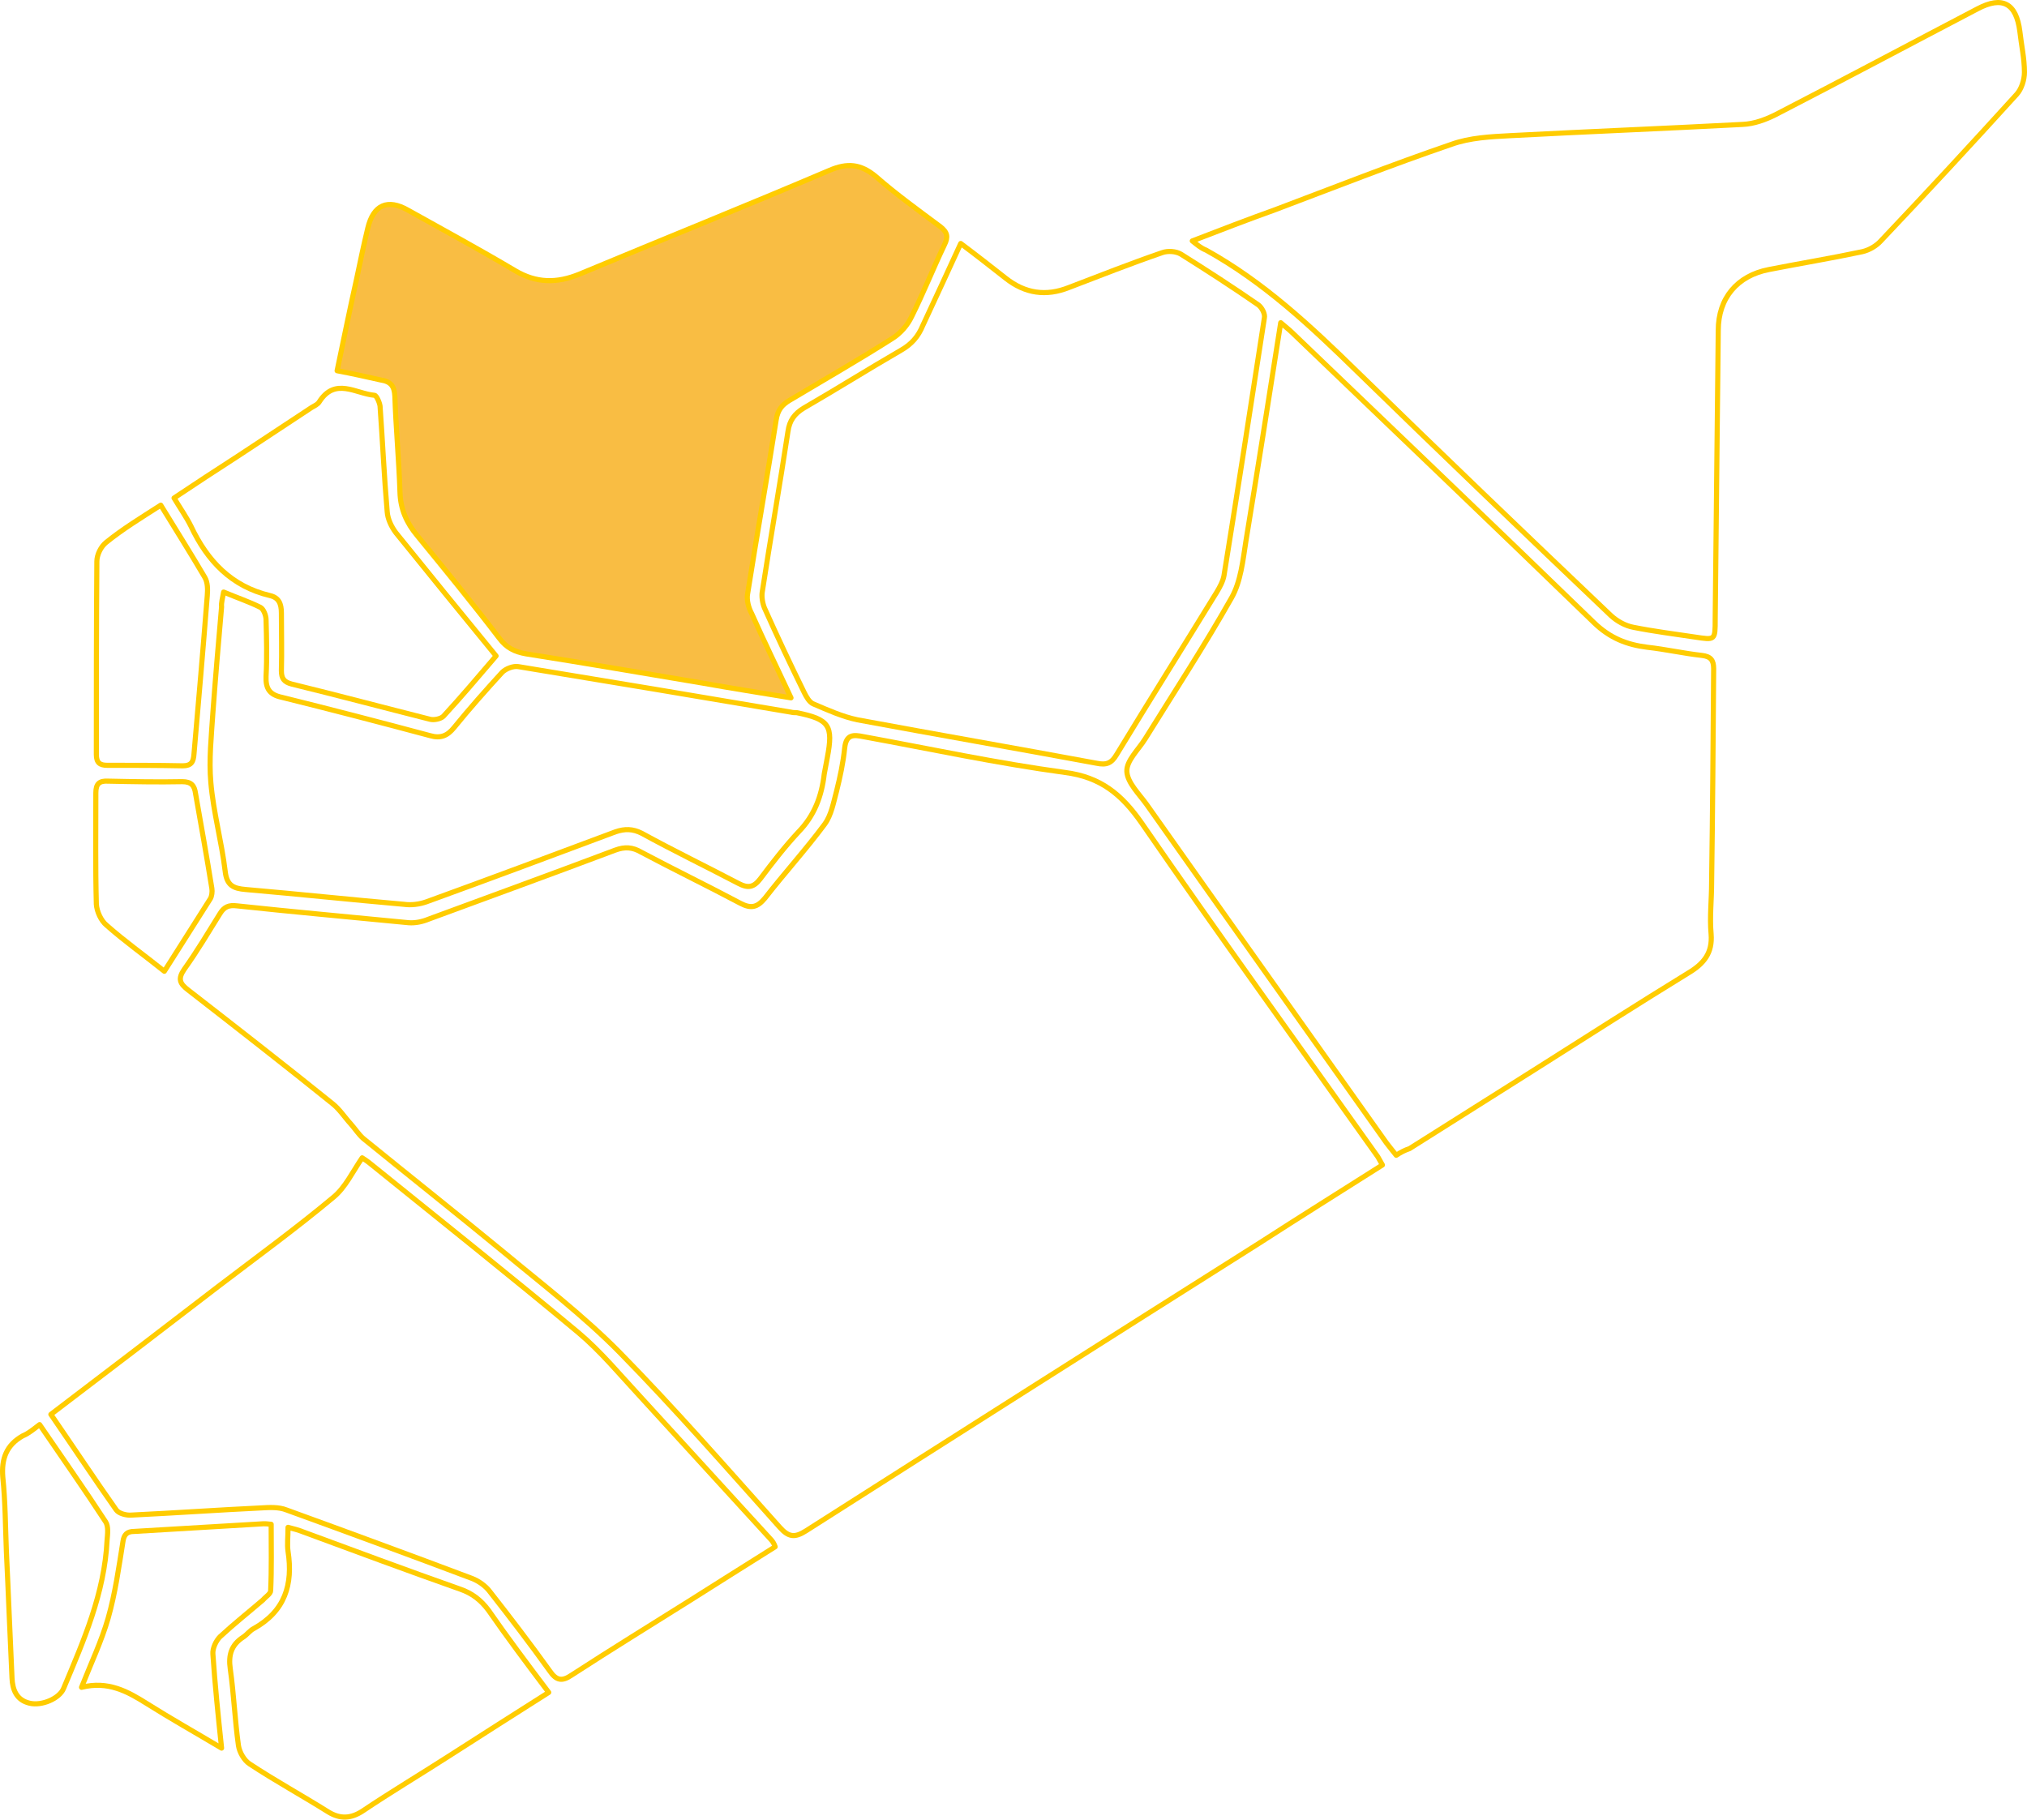
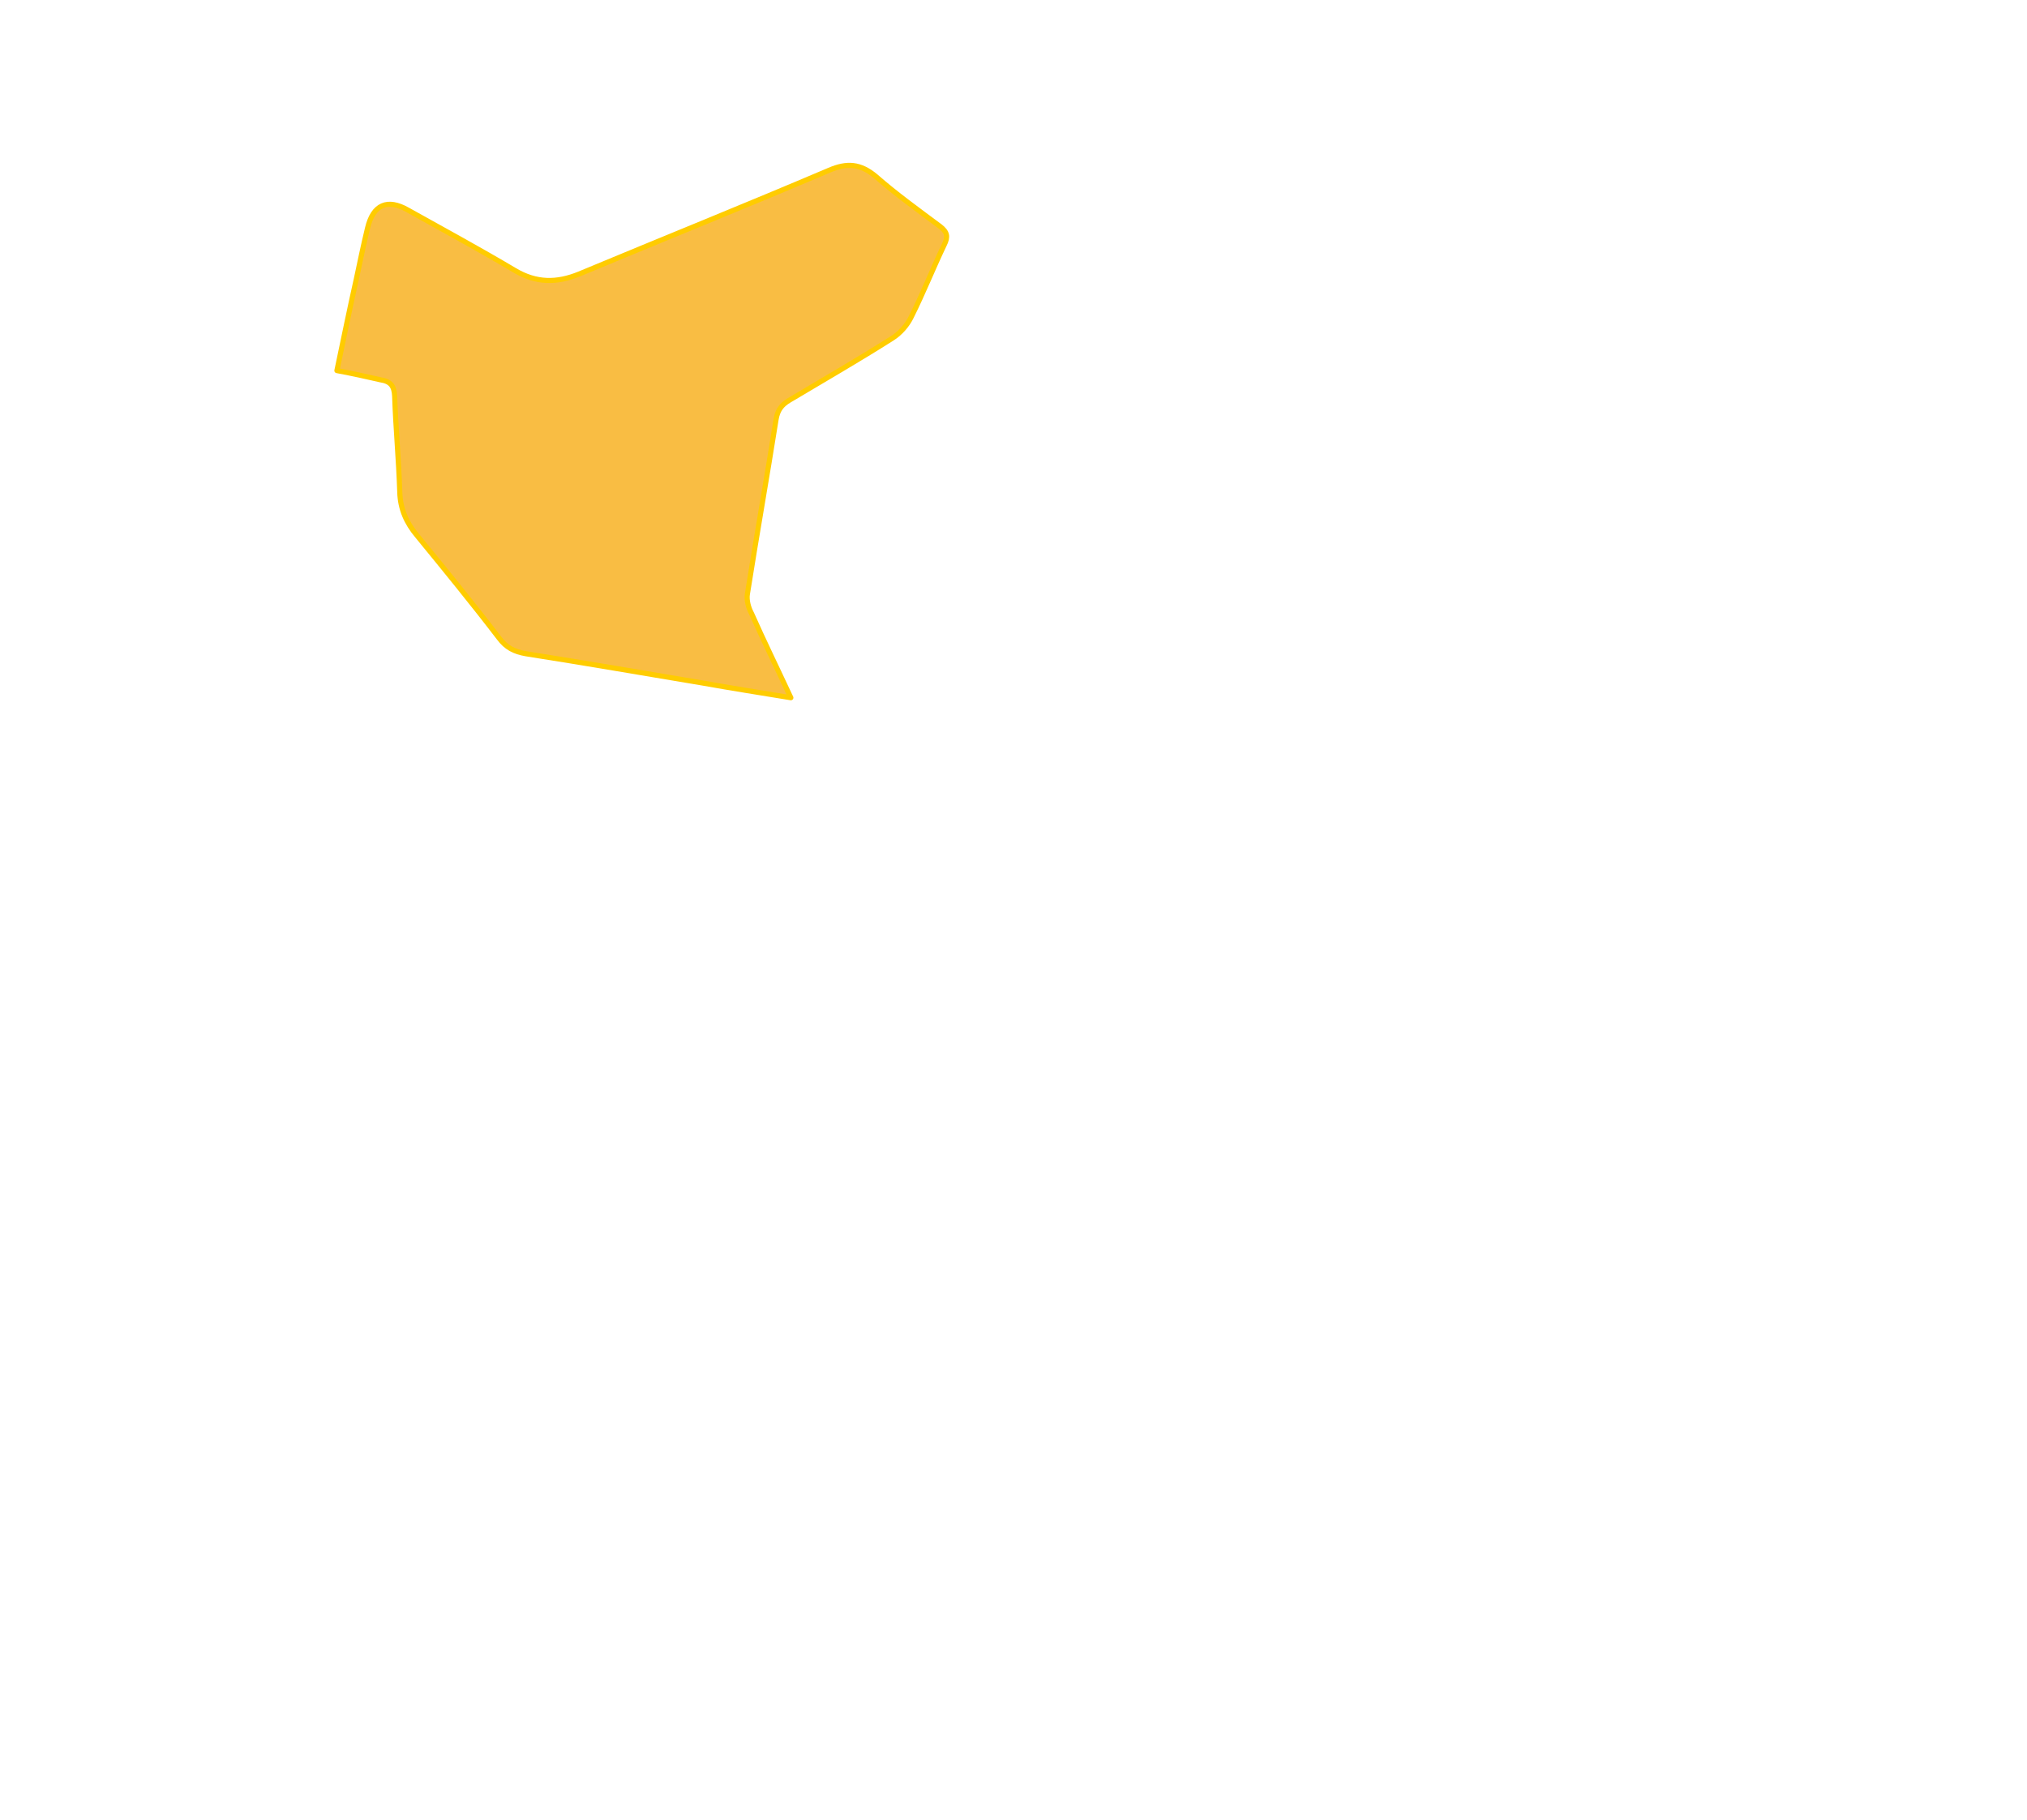
- <svg xmlns="http://www.w3.org/2000/svg" id="Layer_2" data-name="Layer 2" viewBox="0 0 396.55 356.03">
-   <defs>
-     <style>
-       .cls-1 {
-         fill: none;
-       }
- 
-       .cls-1, .cls-2 {
-         stroke: #fc0;
-         stroke-linecap: round;
-         stroke-linejoin: round;
-       }
- 
-       .cls-2 {
-         fill: #f9bd43;
-       }
-     </style>
-   </defs>
-   <g id="Layer_2-2" data-name="Layer 2">
-     <g>
-       <path class="cls-1" d="M270.45,227.94c-8.2,5.2-16.2,10.2-24.1,15.3-29.6,18.7-59.2,37.5-88.7,56.3-2.2,1.4-3.4,1.2-5.1-.7-10.3-11.5-20.5-23.2-31.4-34.3-7-7.1-15.1-13.3-22.8-19.7-9-7.4-18.2-14.7-27.3-22.1-.9-.8-1.6-1.9-2.4-2.8-1.2-1.3-2.2-2.9-3.6-4-9.3-7.5-18.8-14.9-28.2-22.2-1.7-1.3-2.1-2.2-.8-4.1,2.5-3.5,4.7-7.2,7-10.9,.8-1.3,1.7-1.7,3.3-1.5,11.2,1.2,22.4,2.2,33.6,3.3,1.3,.1,2.7-.2,3.9-.7,12.2-4.5,24.3-8.9,36.5-13.5,1.9-.7,3.4-.6,5.1,.4,6.4,3.4,13,6.6,19.4,10,2.1,1.1,3.3,.8,4.8-1,3.8-4.9,8-9.5,11.7-14.5,1.3-1.8,1.7-4.2,2.3-6.4,.7-2.8,1.3-5.6,1.6-8.5,.3-2.7,1.7-2.6,3.7-2.2,13.1,2.4,26.1,5.2,39.4,7,7,.9,11.1,4.3,15,9.9,15.1,21.9,30.8,43.6,46.2,65.3,.1,.2,.4,.7,.9,1.6h0Z" />
-       <path class="cls-1" d="M273.15,226.04c-.7-.9-1.3-1.6-1.9-2.4-15.6-22-31.3-44.1-46.9-66.2-1.5-2.1-3.8-4.3-3.9-6.5-.1-2.1,2.3-4.3,3.6-6.4,5.7-9.2,11.6-18.2,16.9-27.6,1.8-3.2,2.2-7.3,2.8-11.1,2.3-14,4.5-28,6.8-42.7,.9,.8,1.6,1.3,2.2,1.9,19.7,18.9,39.5,37.8,59.1,56.8,3.1,3,6.4,4.3,10.4,4.8,3.6,.4,7.1,1.2,10.7,1.6,1.7,.2,2.3,.9,2.3,2.6-.1,13.9-.2,27.9-.4,41.9,0,3.3-.4,6.7-.1,10,.3,3.7-1.4,5.8-4.4,7.6-10.1,6.2-20.1,12.6-30.2,19-8.1,5.1-16.3,10.3-24.4,15.4-.9,.3-1.7,.7-2.6,1.3h0Z" />
-       <path class="cls-1" d="M233.25,47.14c5.7-2.2,10.9-4.2,16.2-6.1,11.4-4.3,22.8-8.8,34.5-12.8,3.6-1.3,7.7-1.5,11.6-1.7,15.1-.8,30.3-1.4,45.4-2.2,2.2-.1,4.4-.9,6.4-1.9,13.2-6.8,26.3-13.8,39.5-20.7,4.9-2.6,7.6-1.1,8.3,4.4,.3,2.7,.9,5.3,.9,8,0,1.5-.6,3.3-1.5,4.3-8.8,9.7-17.6,19.2-26.6,28.7-.9,1-2.3,1.8-3.6,2.1-6.1,1.3-12.2,2.3-18.3,3.5-6.2,1.2-9.9,5.6-9.9,11.9-.2,18.8-.4,37.7-.6,56.5,0,4.2,0,4.1-4,3.5s-8-1.1-12-1.9c-1.6-.3-3.2-1.2-4.4-2.3-16.6-15.8-33.3-31.8-49.7-47.8-9.1-8.9-18.3-17.5-29.5-23.7-1-.4-1.7-1-2.7-1.8h0Z" />
-       <path class="cls-1" d="M187.95,47.64c3.2,2.4,6,4.6,8.8,6.8,3.8,3,7.9,3.6,12.4,1.8,6-2.3,12.1-4.7,18.2-6.8,1.1-.4,2.7-.3,3.7,.3,5.1,3.2,10.2,6.5,15.1,9.9,.7,.5,1.4,1.8,1.2,2.6-2.6,16.8-5.2,33.7-7.9,50.4-.2,1.1-.8,2.2-1.4,3.2-6.5,10.6-13.1,21.1-19.6,31.8-1,1.7-2,2.1-3.9,1.7-15.6-2.9-31.2-5.6-46.8-8.5-2.9-.6-5.8-1.9-8.6-3.1-.8-.3-1.4-1.4-1.8-2.2-2.7-5.5-5.3-11-7.8-16.6-.4-1-.6-2.3-.4-3.3,1.6-10.4,3.4-20.7,5-31.2,.3-2.2,1.3-3.5,3.1-4.6,6.4-3.7,12.6-7.6,19-11.3,2.1-1.2,3.4-2.7,4.3-4.9,2.5-5.4,4.9-10.5,7.4-16h0Z" />
-       <path class="cls-2" d="M65.95,72.54c1.3-6.2,2.5-12.1,3.8-17.9,.7-3.3,1.4-6.7,2.2-10,1.1-4.6,3.9-5.8,7.9-3.5,7,3.9,14,7.7,20.9,11.8,4.2,2.5,8.2,2.5,12.6,.7,16.3-6.8,32.7-13.4,48.9-20.3,3.5-1.5,6.1-1.3,9.1,1.2,4,3.5,8.3,6.6,12.6,9.8,1.4,1.1,1.6,2,.8,3.6-2.2,4.6-4.1,9.4-6.4,14-.8,1.7-2.2,3.3-3.8,4.3-6.6,4.2-13.4,8.1-20.1,12.1-1.5,.9-2.3,1.9-2.6,3.8-1.8,11.4-3.8,22.7-5.6,34.1-.2,1.2,.2,2.7,.8,3.8,2.4,5.4,5,10.7,7.7,16.5-6.1-1-11.8-1.9-17.4-2.9-11.4-1.9-22.9-3.9-34.4-5.7-2.3-.4-3.9-1.2-5.3-3.1-5.2-6.8-10.6-13.4-16-20-2.1-2.5-3.3-5.2-3.4-8.5-.2-6.3-.8-12.6-1-18.8-.1-2-.8-2.9-2.8-3.2-2.7-.6-5.3-1.2-8.5-1.8h0Z" />
-       <path class="cls-1" d="M150.65,301.04c-8.5-9.3-17-18.6-25.5-27.9-3.9-4.2-7.6-8.7-12-12.4-13.3-11.1-26.9-21.9-40.5-32.9-.7-.6-1.5-1.1-1.8-1.3-1.9,2.8-3.3,5.8-5.6,7.7-7.3,6.1-15,11.7-22.6,17.5-10.8,8.3-21.5,16.5-32.7,25,4.4,6.4,8.5,12.6,12.8,18.7,.5,.7,2,1.1,3,1,8.4-.4,16.9-1,25.3-1.4,1.7-.1,3.5-.2,5,.4,12.1,4.4,24.1,8.8,36.3,13.4,1.3,.5,2.7,1.5,3.5,2.6,4,5.1,7.9,10.2,11.7,15.5,1.3,1.9,2.4,2.1,4.3,.8,7.7-5,15.5-9.8,23.3-14.7,5.4-3.4,10.9-6.9,16.5-10.4-.2-.6-.5-1.1-1-1.6h0Z" />
-       <path class="cls-1" d="M43.75,115.84c2.6,1.1,5,1.9,7.2,3,.6,.3,1.1,1.6,1.1,2.4,.1,3.7,.2,7.4,0,11.1-.1,2.4,.7,3.6,3.1,4.1,9.7,2.4,19.3,4.9,29,7.5,2.1,.6,3.4,0,4.7-1.6,3-3.7,6.2-7.3,9.4-10.8,.7-.7,2.2-1.3,3.2-1.1,17.7,2.9,35.6,5.9,53.3,8.9,.4,.1,.7,.1,1.1,.1,6.4,1.3,7.2,2.5,6,8.8-.2,1.1-.4,2.1-.6,3.2-.5,4.3-1.9,8.1-5,11.3-2.7,2.9-5.1,6-7.5,9.2-1.3,1.7-2.4,1.9-4.3,.9-6.3-3.3-12.7-6.4-18.9-9.8-1.8-.9-3.3-.9-5.1-.3-12.3,4.6-24.6,9.2-37,13.7-1.4,.5-3,.7-4.4,.5-10.3-.9-20.6-2-31-2.9-2.4-.2-3.7-.8-4-3.6-.7-5.8-2.3-11.5-2.8-17.3-.4-4.5,.1-9.1,.4-13.7,.5-6.9,1.1-13.8,1.7-20.7-.1-.8,.2-1.7,.4-2.9h0Z" />
-       <path class="cls-1" d="M107.35,331.14c-6.8,4.3-13.2,8.4-19.6,12.5-5.6,3.6-11.3,7-16.8,10.7-2.3,1.5-4.4,1.6-6.7,.2-5.1-3.2-10.4-6.1-15.4-9.4-1.1-.7-2-2.3-2.2-3.6-.7-5-.9-10-1.6-15-.4-2.7,.2-4.7,2.5-6.2,.8-.5,1.3-1.3,2.1-1.7,6.1-3.4,7.7-8.6,6.7-15.1-.2-1.4,0-2.8,0-4.7,1.1,.3,2,.5,2.7,.8,10.3,3.8,20.5,7.6,31,11.3,2.3,.8,4,2.1,5.5,4.1,3.6,5.2,7.5,10.4,11.8,16.1h0Z" />
-       <path class="cls-1" d="M97.05,128.34c-3.5,4.1-6.8,8-10.3,11.8-.5,.5-1.8,.8-2.6,.6-9.1-2.3-18.1-4.7-27.1-6.9-1.5-.4-2-1.1-2-2.6,.1-3.8,0-7.5,0-11.3,0-1.8-.5-3-2.2-3.4-7.6-1.8-12.3-6.8-15.5-13.6-.9-1.8-2.1-3.5-3.3-5.5,4.2-2.8,8.3-5.5,12.5-8.2,4.8-3.2,9.6-6.3,14.4-9.5,.5-.3,1.2-.6,1.5-1.1,3.1-4.9,7.2-1.6,10.8-1.3,.4,0,1,1.4,1.1,2.1,.5,6.9,.8,13.8,1.4,20.7,.1,1.4,.8,2.9,1.7,4.1,6.3,7.8,12.8,15.8,19.6,24.1Z" />
-       <path class="cls-1" d="M43.35,342.04c-5.2-3.1-10-5.8-14.6-8.7-3.8-2.4-7.6-4.5-12.8-3.2,1.9-4.8,3.9-9,5.2-13.5,1.4-4.9,2.1-10,2.9-15,.2-1.4,.8-2,2.2-2,8.4-.5,16.9-1,25.3-1.5,.3,0,.7,0,1.5,.1,0,4.4,.1,8.7-.1,13,0,.6-1,1.2-1.5,1.8-2.8,2.4-5.7,4.7-8.4,7.2-.8,.8-1.5,2.3-1.4,3.4,.4,5.9,1,11.8,1.7,18.4h0Z" />
-       <path class="cls-1" d="M31.45,98.84c3,4.9,5.9,9.5,8.6,14.1,.6,1,.6,2.4,.5,3.6-.8,10.3-1.7,20.6-2.6,31-.1,1.5-.5,2.3-2.2,2.3-4.9-.1-9.9-.1-14.8-.1-1.4,0-2.1-.5-2.1-2.1,0-12.6,0-25.2,.1-37.8,0-1.3,.8-2.9,1.8-3.7,3.2-2.6,6.8-4.8,10.7-7.3Z" />
-       <path class="cls-1" d="M7.75,278.74c4.5,6.6,8.8,12.7,12.9,19,.6,.9,.4,2.4,.3,3.6-.5,10.4-4.6,19.7-8.5,29-.8,2-4.3,3.5-6.7,2.9-2.5-.6-3.3-2.6-3.4-4.9-.4-8.3-.7-16.5-1.1-24.8-.2-4.9-.2-9.7-.7-14.5-.3-3.6,.7-6.3,3.9-8.1,1.2-.5,2.1-1.3,3.3-2.2h0Z" />
-       <path class="cls-1" d="M32.15,190.04c-4-3.2-7.8-5.9-11.3-9-1.1-.9-1.9-2.7-2-4.1-.2-7.3-.1-14.5-.1-21.8,0-1.8,.7-2.4,2.4-2.3,4.9,.1,9.7,.2,14.5,.1,1.8,0,2.4,.8,2.6,2.3,1.1,6.2,2.2,12.4,3.2,18.6,.1,.6,0,1.5-.3,2-2.9,4.6-5.9,9.3-9,14.2h0Z" />
-     </g>
-   </g>
+ <svg xmlns="http://www.w3.org/2000/svg" version="1.1" id="Layer_2_00000006670536384453777210000005095325866585975703_" x="0px" y="0px" viewBox="0 0 396.5 356" style="enable-background:new 0 0 396.5 356;" xml:space="preserve">
+   <style type="text/css">
+ 	.st0{fill:none;}
+ 	.st1{fill:#F9BD43;stroke:#FFCC00;stroke-linecap:round;stroke-linejoin:round;}
+ </style>
+   <path class="st0" d="M270.5,227.9c-8.2,5.2-16.2,10.2-24.1,15.3c-29.6,18.7-59.2,37.5-88.7,56.3c-2.2,1.4-3.4,1.2-5.1-0.7  c-10.3-11.5-20.5-23.2-31.4-34.3c-7-7.1-15.1-13.3-22.8-19.7c-9-7.4-18.2-14.7-27.3-22.1c-0.9-0.8-1.6-1.9-2.4-2.8  c-1.2-1.3-2.2-2.9-3.6-4c-9.3-7.5-18.8-14.9-28.2-22.2c-1.7-1.3-2.1-2.2-0.8-4.1c2.5-3.5,4.7-7.2,7-10.9c0.8-1.3,1.7-1.7,3.3-1.5  c11.2,1.2,22.4,2.2,33.6,3.3c1.3,0.1,2.7-0.2,3.9-0.7c12.2-4.5,24.3-8.9,36.5-13.5c1.9-0.7,3.4-0.6,5.1,0.4c6.4,3.4,13,6.6,19.4,10  c2.1,1.1,3.3,0.8,4.8-1c3.8-4.9,8-9.5,11.7-14.5c1.3-1.8,1.7-4.2,2.3-6.4c0.7-2.8,1.3-5.6,1.6-8.5c0.3-2.7,1.7-2.6,3.7-2.2  c13.1,2.4,26.1,5.2,39.4,7c7,0.9,11.1,4.3,15,9.9c15.1,21.9,30.8,43.6,46.2,65.3C269.7,226.5,270,227,270.5,227.9L270.5,227.9  L270.5,227.9z" />
+   <path class="st0" d="M273.1,226c-0.7-0.9-1.3-1.6-1.9-2.4c-15.6-22-31.3-44.1-46.9-66.2c-1.5-2.1-3.8-4.3-3.9-6.5  c-0.1-2.1,2.3-4.3,3.6-6.4c5.7-9.2,11.6-18.2,16.9-27.6c1.8-3.2,2.2-7.3,2.8-11.1c2.3-14,4.5-28,6.8-42.7c0.9,0.8,1.6,1.3,2.2,1.9  c19.7,18.9,39.5,37.8,59.1,56.8c3.1,3,6.4,4.3,10.4,4.8c3.6,0.4,7.1,1.2,10.7,1.6c1.7,0.2,2.3,0.9,2.3,2.6  c-0.1,13.9-0.2,27.9-0.4,41.9c0,3.3-0.4,6.7-0.1,10c0.3,3.7-1.4,5.8-4.4,7.6c-10.1,6.2-20.1,12.6-30.2,19  c-8.1,5.1-16.3,10.3-24.4,15.4C274.9,225,274,225.4,273.1,226L273.1,226L273.1,226z" />
+   <path class="st0" d="M233.2,47.1c5.7-2.2,10.9-4.2,16.2-6.1c11.4-4.3,22.8-8.8,34.5-12.8c3.6-1.3,7.7-1.5,11.6-1.7  c15.1-0.8,30.3-1.4,45.4-2.2c2.2-0.1,4.4-0.9,6.4-1.9c13.2-6.8,26.3-13.8,39.5-20.7c4.9-2.6,7.6-1.1,8.3,4.4c0.3,2.7,0.9,5.3,0.9,8  c0,1.5-0.6,3.3-1.5,4.3c-8.8,9.7-17.6,19.2-26.6,28.7c-0.9,1-2.3,1.8-3.6,2.1c-6.1,1.3-12.2,2.3-18.3,3.5c-6.2,1.2-9.9,5.6-9.9,11.9  c-0.2,18.8-0.4,37.7-0.6,56.5c0,4.2,0,4.1-4,3.5s-8-1.1-12-1.9c-1.6-0.3-3.2-1.2-4.4-2.3c-16.6-15.8-33.3-31.8-49.7-47.8  c-9.1-8.9-18.3-17.5-29.5-23.7C234.9,48.5,234.2,47.9,233.2,47.1L233.2,47.1L233.2,47.1z" />
+   <path class="st0" d="M187.9,47.6c3.2,2.4,6,4.6,8.8,6.8c3.8,3,7.9,3.6,12.4,1.8c6-2.3,12.1-4.7,18.2-6.8c1.1-0.4,2.7-0.3,3.7,0.3  c5.1,3.2,10.2,6.5,15.1,9.9c0.7,0.5,1.4,1.8,1.2,2.6c-2.6,16.8-5.2,33.7-7.9,50.4c-0.2,1.1-0.8,2.2-1.4,3.2  c-6.5,10.6-13.1,21.1-19.6,31.8c-1,1.7-2,2.1-3.9,1.7c-15.6-2.9-31.2-5.6-46.8-8.5c-2.9-0.6-5.8-1.9-8.6-3.1  c-0.8-0.3-1.4-1.4-1.8-2.2c-2.7-5.5-5.3-11-7.8-16.6c-0.4-1-0.6-2.3-0.4-3.3c1.6-10.4,3.4-20.7,5-31.2c0.3-2.2,1.3-3.5,3.1-4.6  c6.4-3.7,12.6-7.6,19-11.3c2.1-1.2,3.4-2.7,4.3-4.9C183.1,58.2,185.4,53.1,187.9,47.6L187.9,47.6L187.9,47.6z" />
+   <path class="st1" d="M65.9,72.5c1.3-6.2,2.5-12.1,3.8-17.9c0.7-3.3,1.4-6.7,2.2-10c1.1-4.6,3.9-5.8,7.9-3.5c7,3.9,14,7.7,20.9,11.8  c4.2,2.5,8.2,2.5,12.6,0.7c16.3-6.8,32.7-13.4,48.9-20.3c3.5-1.5,6.1-1.3,9.1,1.2c4,3.5,8.3,6.6,12.6,9.8c1.4,1.1,1.6,2,0.8,3.6  c-2.2,4.6-4.1,9.4-6.4,14c-0.8,1.7-2.2,3.3-3.8,4.3c-6.6,4.2-13.4,8.1-20.1,12.1c-1.5,0.9-2.3,1.9-2.6,3.8  c-1.8,11.4-3.8,22.7-5.6,34.1c-0.2,1.2,0.2,2.7,0.8,3.8c2.4,5.4,5,10.7,7.7,16.5c-6.1-1-11.8-1.9-17.4-2.9  c-11.4-1.9-22.9-3.9-34.4-5.7c-2.3-0.4-3.9-1.2-5.3-3.1c-5.2-6.8-10.6-13.4-16-20c-2.1-2.5-3.3-5.2-3.4-8.5  c-0.2-6.3-0.8-12.6-1-18.8c-0.1-2-0.8-2.9-2.8-3.2C71.8,73.7,69.1,73.1,65.9,72.5L65.9,72.5L65.9,72.5z" />
+   <path class="st0" d="M150.6,301c-8.5-9.3-17-18.6-25.5-27.9c-3.9-4.2-7.6-8.7-12-12.4c-13.3-11.1-26.9-21.9-40.5-32.9  c-0.7-0.6-1.5-1.1-1.8-1.3c-1.9,2.8-3.3,5.8-5.6,7.7c-7.3,6.1-15,11.7-22.6,17.5c-10.8,8.3-21.5,16.5-32.7,25  c4.4,6.4,8.5,12.6,12.8,18.7c0.5,0.7,2,1.1,3,1c8.4-0.4,16.9-1,25.3-1.4c1.7-0.1,3.5-0.2,5,0.4c12.1,4.4,24.1,8.8,36.3,13.4  c1.3,0.5,2.7,1.5,3.5,2.6c4,5.1,7.9,10.2,11.7,15.5c1.3,1.9,2.4,2.1,4.3,0.8c7.7-5,15.5-9.8,23.3-14.7c5.4-3.4,10.9-6.9,16.5-10.4  C151.4,302,151.1,301.5,150.6,301L150.6,301z" />
+   <path class="st0" d="M43.8,115.8c2.6,1.1,5,1.9,7.2,3c0.6,0.3,1.1,1.6,1.1,2.4c0.1,3.7,0.2,7.4,0,11.1c-0.1,2.4,0.7,3.6,3.1,4.1  c9.7,2.4,19.3,4.9,29,7.5c2.1,0.6,3.4,0,4.7-1.6c3-3.7,6.2-7.3,9.4-10.8c0.7-0.7,2.2-1.3,3.2-1.1c17.7,2.9,35.6,5.9,53.3,8.9  c0.4,0.1,0.7,0.1,1.1,0.1c6.4,1.3,7.2,2.5,6,8.8c-0.2,1.1-0.4,2.1-0.6,3.2c-0.5,4.3-1.9,8.1-5,11.3c-2.7,2.9-5.1,6-7.5,9.2  c-1.3,1.7-2.4,1.9-4.3,0.9c-6.3-3.3-12.7-6.4-18.9-9.8c-1.8-0.9-3.3-0.9-5.1-0.3c-12.3,4.6-24.6,9.2-37,13.7c-1.4,0.5-3,0.7-4.4,0.5  c-10.3-0.9-20.6-2-31-2.9c-2.4-0.2-3.7-0.8-4-3.6c-0.7-5.8-2.3-11.5-2.8-17.3c-0.4-4.5,0.1-9.1,0.4-13.7c0.5-6.9,1.1-13.8,1.7-20.7  C43.2,117.9,43.5,117,43.8,115.8L43.8,115.8L43.8,115.8z" />
+   <path class="st0" d="M107.3,331.1c-6.8,4.3-13.2,8.4-19.6,12.5c-5.6,3.6-11.3,7-16.8,10.7c-2.3,1.5-4.4,1.6-6.7,0.2  c-5.1-3.2-10.4-6.1-15.4-9.4c-1.1-0.7-2-2.3-2.2-3.6c-0.7-5-0.9-10-1.6-15c-0.4-2.7,0.2-4.7,2.5-6.2c0.8-0.5,1.3-1.3,2.1-1.7  c6.1-3.4,7.7-8.6,6.7-15.1c-0.2-1.4,0-2.8,0-4.7c1.1,0.3,2,0.5,2.7,0.8c10.3,3.8,20.5,7.6,31,11.3c2.3,0.8,4,2.1,5.5,4.1  C99.2,320.2,103.1,325.4,107.3,331.1L107.3,331.1L107.3,331.1z" />
+   <path class="st0" d="M97.1,128.3c-3.5,4.1-6.8,8-10.3,11.8c-0.5,0.5-1.8,0.8-2.6,0.6c-9.1-2.3-18.1-4.7-27.1-6.9  c-1.5-0.4-2-1.1-2-2.6c0.1-3.8,0-7.5,0-11.3c0-1.8-0.5-3-2.2-3.4c-7.6-1.8-12.3-6.8-15.5-13.6c-0.9-1.8-2.1-3.5-3.3-5.5  c4.2-2.8,8.3-5.5,12.5-8.2c4.8-3.2,9.6-6.3,14.4-9.5c0.5-0.3,1.2-0.6,1.5-1.1c3.1-4.9,7.2-1.6,10.8-1.3c0.4,0,1,1.4,1.1,2.1  c0.5,6.9,0.8,13.8,1.4,20.7c0.1,1.4,0.8,2.9,1.7,4.1C83.8,112,90.3,120,97.1,128.3z" />
+   <path class="st0" d="M43.3,342c-5.2-3.1-10-5.8-14.6-8.7c-3.8-2.4-7.6-4.5-12.8-3.2c1.9-4.8,3.9-9,5.2-13.5c1.4-4.9,2.1-10,2.9-15  c0.2-1.4,0.8-2,2.2-2c8.4-0.5,16.9-1,25.3-1.5c0.3,0,0.7,0,1.5,0.1c0,4.4,0.1,8.7-0.1,13c0,0.6-1,1.2-1.5,1.8  c-2.8,2.4-5.7,4.7-8.4,7.2c-0.8,0.8-1.5,2.3-1.4,3.4C42,329.5,42.6,335.4,43.3,342L43.3,342L43.3,342z" />
+   <path class="st0" d="M31.5,98.8c3,4.9,5.9,9.5,8.6,14.1c0.6,1,0.6,2.4,0.5,3.6c-0.8,10.3-1.7,20.6-2.6,31c-0.1,1.5-0.5,2.3-2.2,2.3  c-4.9-0.1-9.9-0.1-14.8-0.1c-1.4,0-2.1-0.5-2.1-2.1c0-12.6,0-25.2,0.1-37.8c0-1.3,0.8-2.9,1.8-3.7C24,103.5,27.6,101.3,31.5,98.8  L31.5,98.8z" />
+   <path class="st0" d="M7.8,278.7c4.5,6.6,8.8,12.7,12.9,19c0.6,0.9,0.4,2.4,0.3,3.6c-0.5,10.4-4.6,19.7-8.5,29  c-0.8,2-4.3,3.5-6.7,2.9c-2.5-0.6-3.3-2.6-3.4-4.9C2,320,1.7,311.8,1.3,303.5C1,298.6,1,293.8,0.5,289c-0.3-3.6,0.7-6.3,3.9-8.1  C5.6,280.4,6.5,279.6,7.8,278.7C7.7,278.7,7.7,278.7,7.8,278.7z" />
+   <path class="st0" d="M32.2,190c-4-3.2-7.8-5.9-11.3-9c-1.1-0.9-1.9-2.7-2-4.1c-0.2-7.3-0.1-14.5-0.1-21.8c0-1.8,0.7-2.4,2.4-2.3  c4.9,0.1,9.7,0.2,14.5,0.1c1.8,0,2.4,0.8,2.6,2.3c1.1,6.2,2.2,12.4,3.2,18.6c0.1,0.6,0,1.5-0.3,2C38.2,180.4,35.2,185.1,32.2,190  L32.2,190z" />
</svg>
